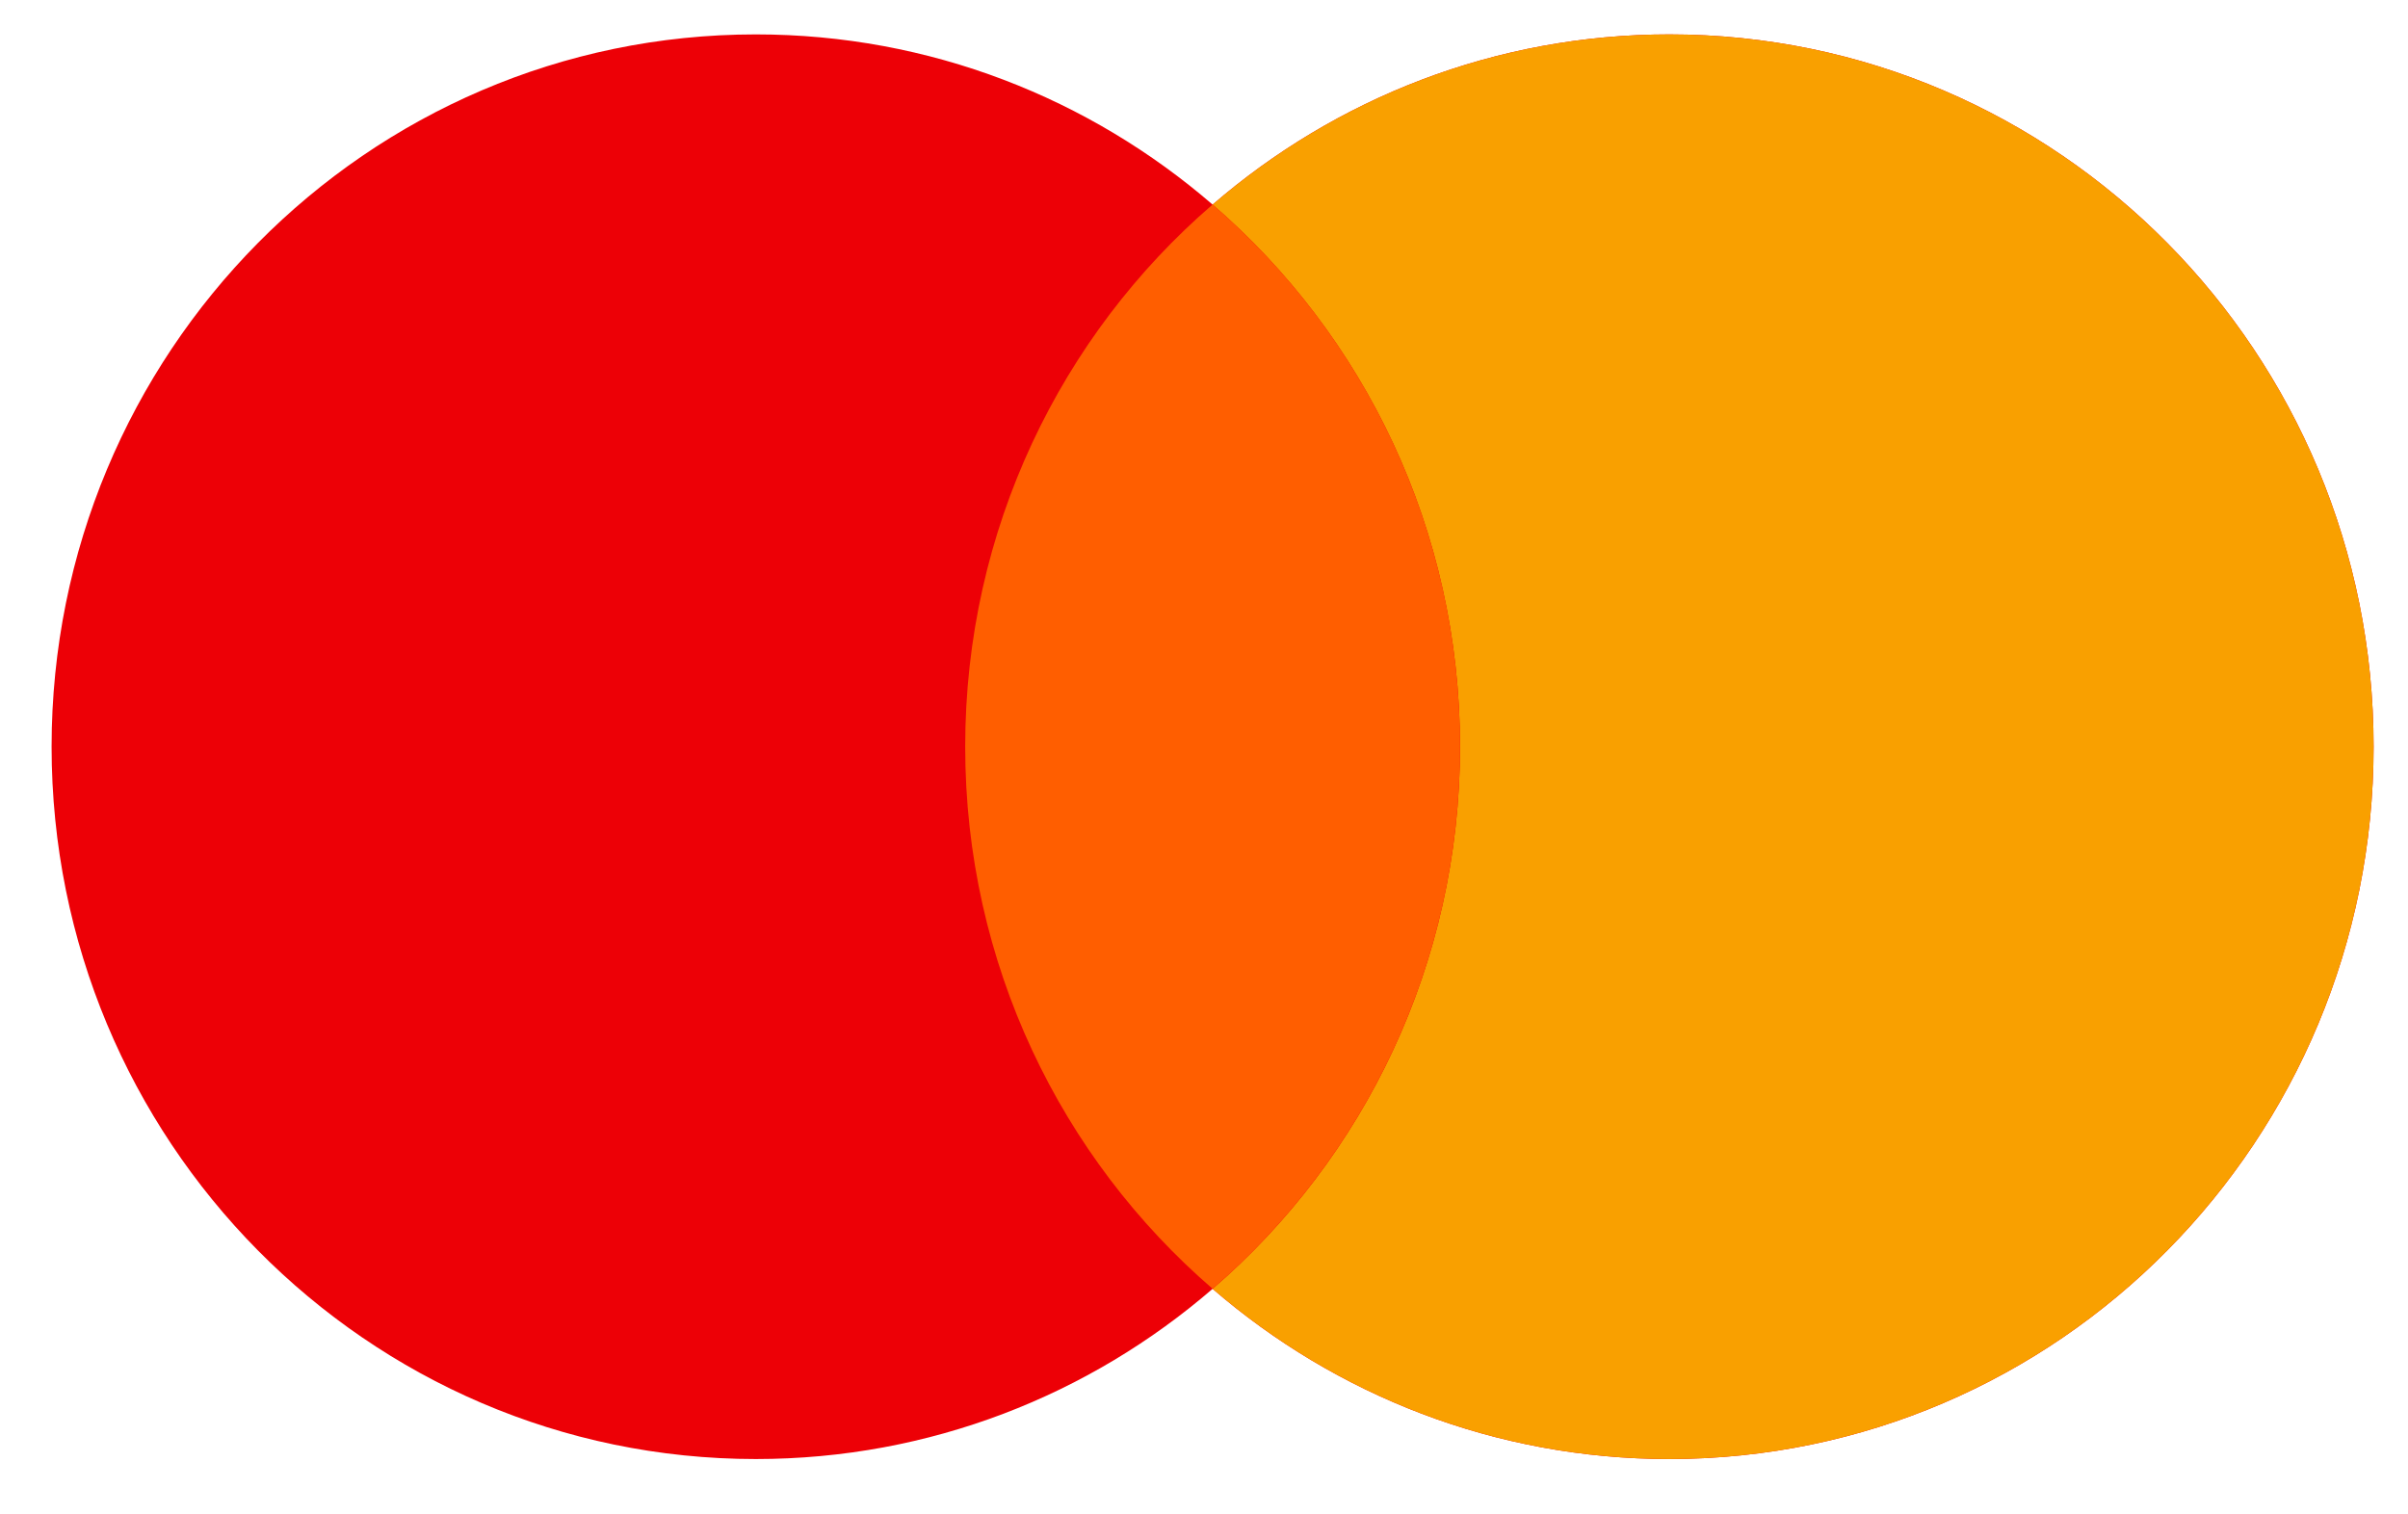
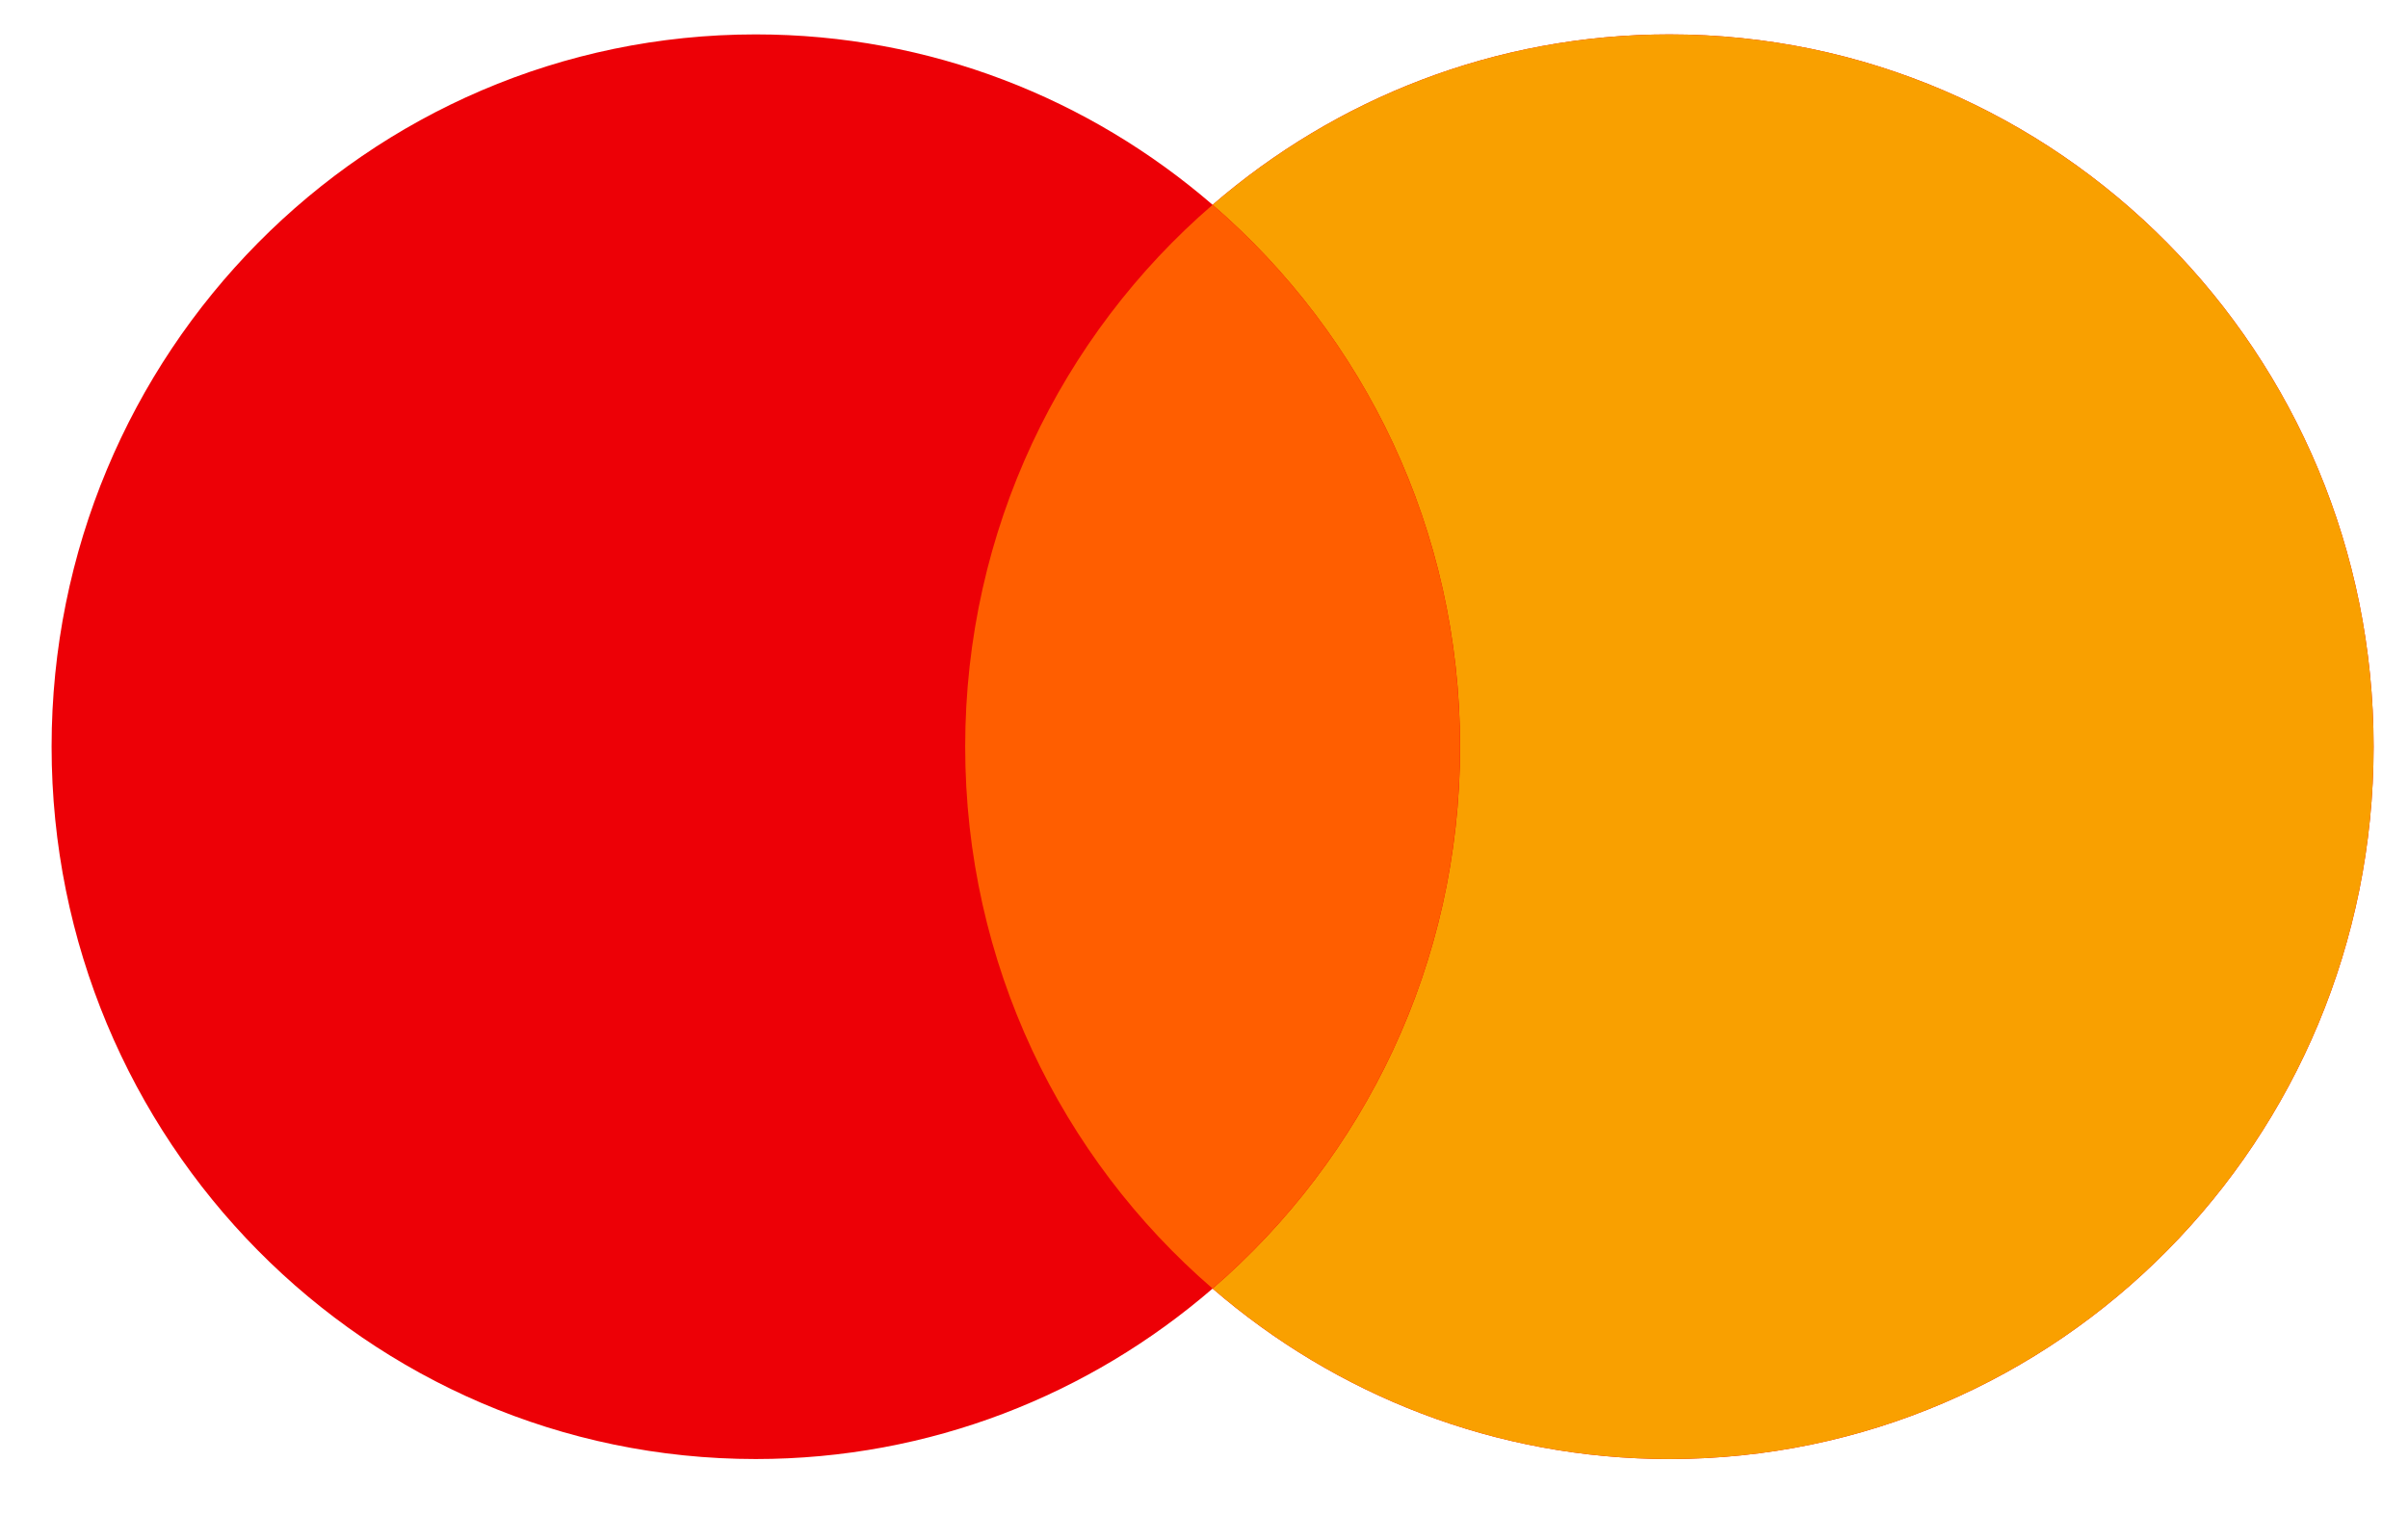
- <svg xmlns="http://www.w3.org/2000/svg" width="35" height="22" viewBox="0 0 35 22" fill="none">
-   <path fill-rule="evenodd" clip-rule="evenodd" d="M17.625 18.735C15.838 20.278 13.519 21.209 10.986 21.209C5.333 21.209 0.75 16.573 0.75 10.854C0.75 5.136 5.333 0.5 10.986 0.5C13.519 0.5 15.838 1.431 17.625 2.974C19.412 1.431 21.731 0.5 24.264 0.5C29.917 0.5 34.5 5.136 34.5 10.854C34.5 16.573 29.917 21.209 24.264 21.209C21.731 21.209 19.412 20.278 17.625 18.735Z" fill="#ED0006" />
-   <path fill-rule="evenodd" clip-rule="evenodd" d="M17.625 18.735C19.826 16.836 21.221 14.01 21.221 10.854C21.221 7.699 19.826 4.873 17.625 2.974C19.412 1.431 21.731 0.5 24.264 0.5C29.917 0.5 34.5 5.136 34.5 10.854C34.5 16.573 29.917 21.209 24.264 21.209C21.731 21.209 19.412 20.278 17.625 18.735Z" fill="#F9A000" />
-   <path fill-rule="evenodd" clip-rule="evenodd" d="M17.625 18.734C19.826 16.835 21.221 14.009 21.221 10.854C21.221 7.698 19.826 4.872 17.625 2.973C15.424 4.872 14.029 7.698 14.029 10.854C14.029 14.009 15.424 16.835 17.625 18.734Z" fill="#FF5E00" />
+ <svg xmlns="http://www.w3.org/2000/svg" viewBox="0 0 35 22" fill="none">
+   <path d="M24.265 0.5C29.918 0.5 34.5 5.136 34.5 10.854C34.5 16.573 29.918 21.209 24.265 21.209C21.73 21.209 19.413 20.275 17.625 18.731C15.837 20.275 13.52 21.209 10.985 21.209C5.332 21.209 0.75 16.573 0.75 10.854C0.75 5.136 5.332 0.5 10.985 0.5C13.52 0.5 15.837 1.433 17.625 2.977C19.413 1.433 21.73 0.5 24.265 0.5Z" fill="#ED0006" />
+   <path d="M24.265 0.5C29.918 0.5 34.5 5.136 34.5 10.854C34.5 16.573 29.918 21.209 24.265 21.209C21.73 21.209 19.413 20.275 17.625 18.731C19.825 16.832 21.222 14.009 21.222 10.854C21.222 7.699 19.825 4.876 17.625 2.977C19.413 1.433 21.73 0.5 24.265 0.5Z" fill="#F9A000" />
+   <path d="M17.625 2.977C19.825 4.876 21.221 7.699 21.221 10.854C21.221 14.009 19.824 16.832 17.625 18.731C15.425 16.832 14.029 14.009 14.029 10.854C14.029 7.7 15.425 4.876 17.625 2.977Z" fill="#FF5E00" />
</svg>
